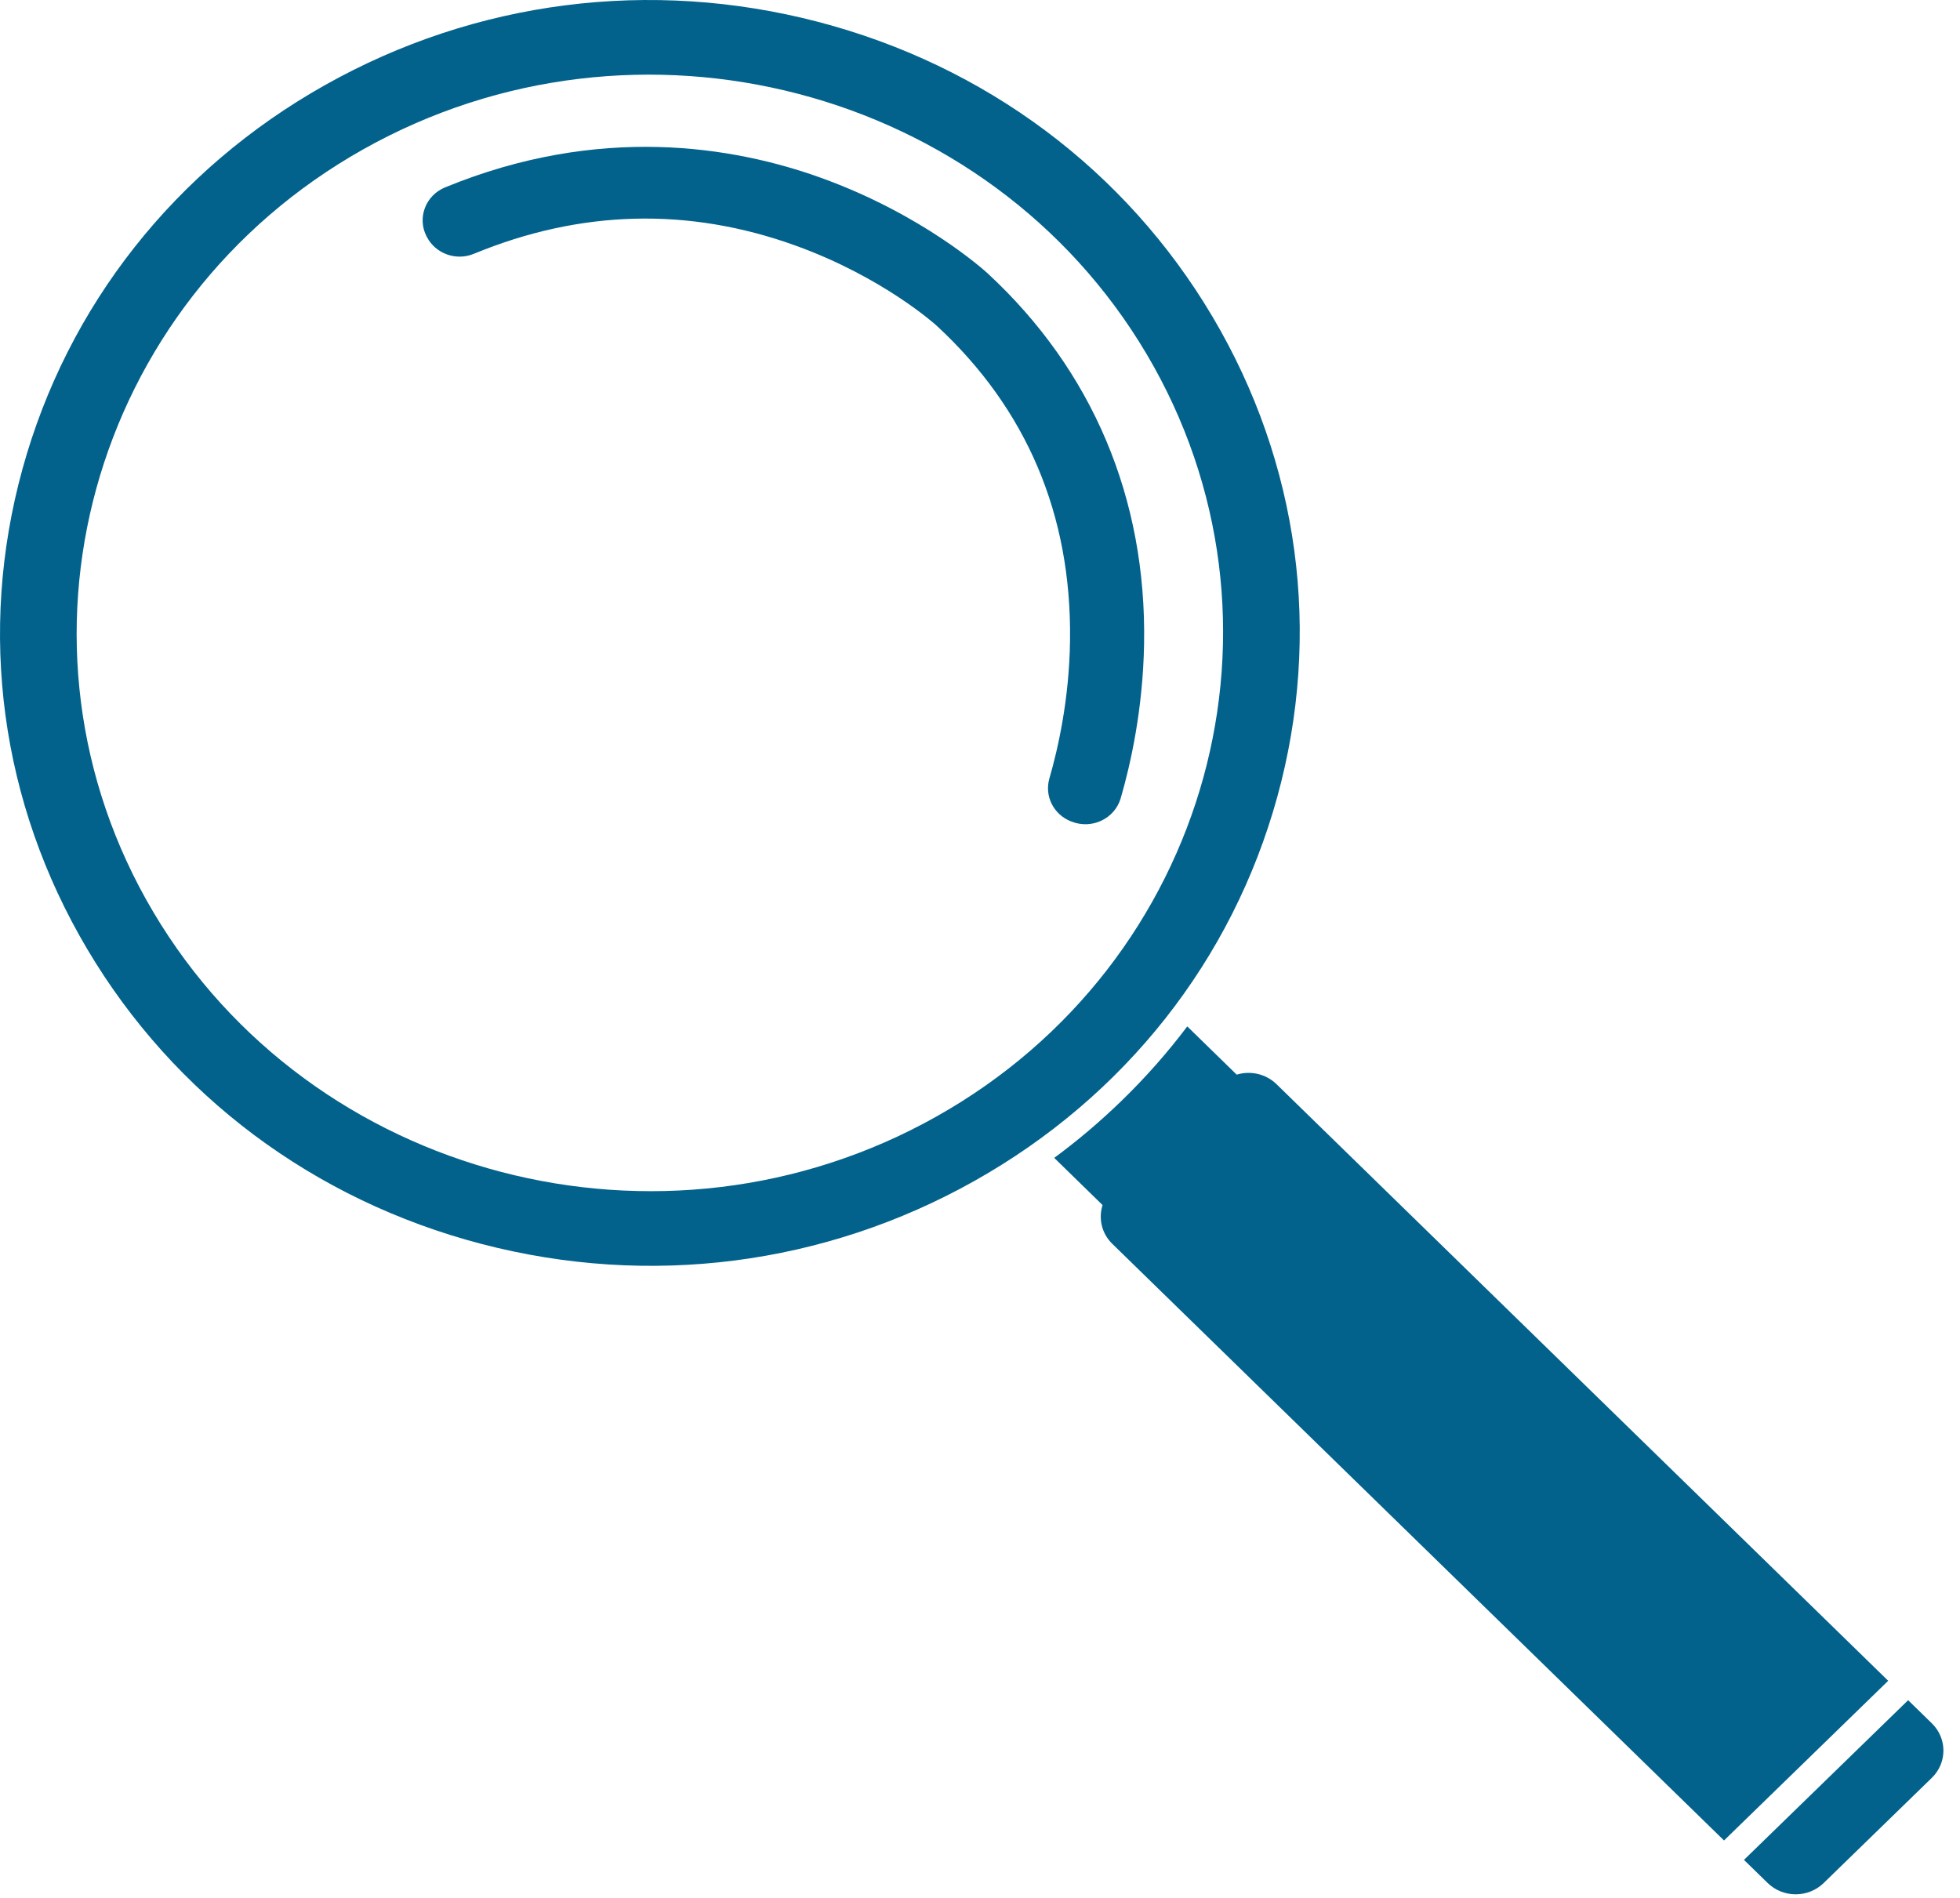
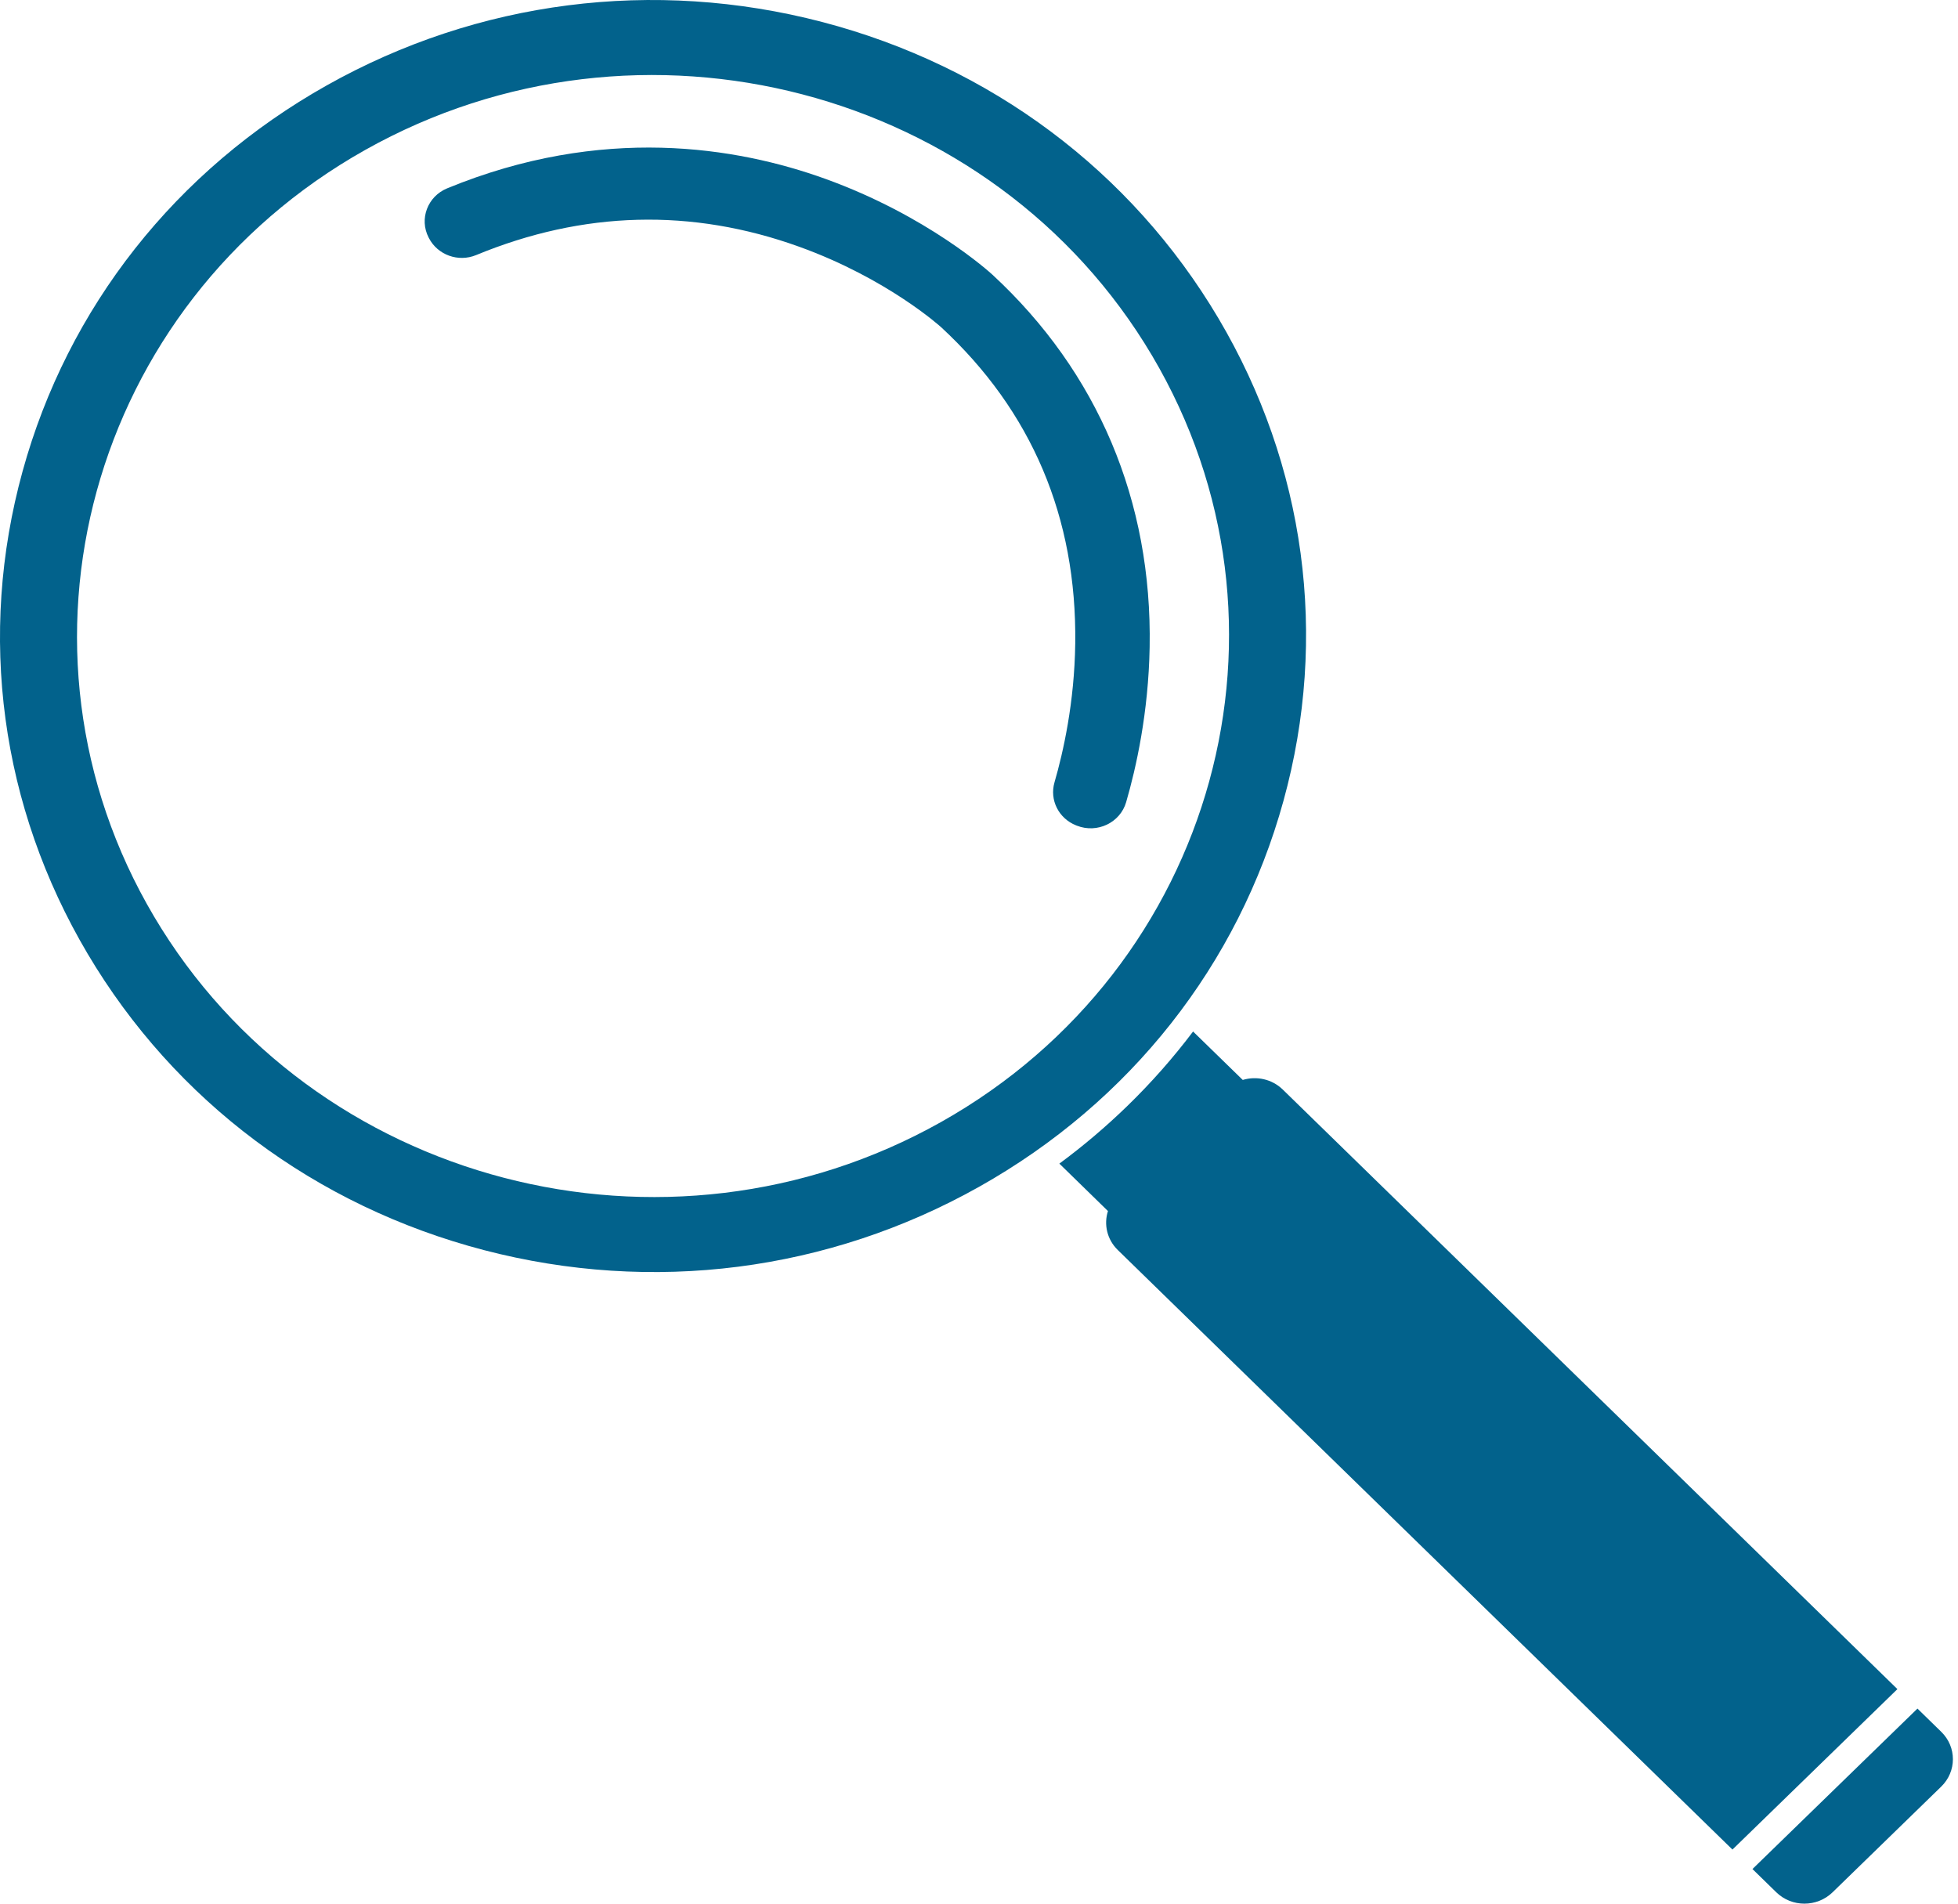
- <svg xmlns="http://www.w3.org/2000/svg" width="63" height="61" viewBox="0 0 63 61" fill="none">
-   <path d="M2.804 30.508C5.592 35.212 10.093 38.579 15.48 39.986C20.867 41.393 26.494 40.673 31.324 37.958C36.155 35.244 39.611 30.859 41.056 25.613C42.501 20.366 41.761 14.886 38.974 10.181C36.186 5.476 31.685 2.11 26.298 0.703C20.911 -0.704 15.284 0.016 10.454 2.731C5.623 5.445 2.167 9.83 0.722 15.076C-0.723 20.323 0.017 25.803 2.804 30.508ZM36.851 11.374C41.929 19.946 38.901 30.944 30.099 35.89C21.298 40.837 10.006 37.887 4.927 29.315C-0.152 20.743 2.877 9.745 11.679 4.798C20.48 -0.148 31.772 2.802 36.851 11.374Z" fill="#02628C" />
-   <path d="M13.721 7.616C13.999 8.155 14.659 8.394 15.229 8.159C18.655 6.744 22.128 6.653 25.565 7.892C28.39 8.91 30.091 10.454 30.108 10.47C33.003 13.148 34.446 16.551 34.394 20.582C34.37 22.465 34.009 24.062 33.73 25.024C33.567 25.588 33.864 26.181 34.422 26.401L34.446 26.41C35.097 26.667 35.831 26.316 36.023 25.657C36.342 24.56 36.737 22.798 36.774 20.702C36.858 16.027 35.119 11.907 31.745 8.786C31.658 8.706 29.666 6.897 26.392 5.717C23.571 4.701 19.261 3.985 14.305 6.024C13.677 6.282 13.405 7.004 13.71 7.597L13.721 7.617L13.721 7.616Z" fill="#02628C" />
-   <path d="M62.095 55.395C62.592 55.879 62.591 56.663 62.094 57.147L58.617 60.529C58.119 61.012 57.314 61.011 56.818 60.527L56.056 59.784L61.333 54.651L62.095 55.395Z" fill="#02628C" />
-   <path d="M33.885 37.219C34.647 36.658 35.374 36.041 36.063 35.371C36.831 34.624 37.532 33.83 38.162 32.993L39.751 34.543C40.188 34.41 40.684 34.512 41.031 34.85L60.692 54.027L55.415 59.16L35.753 39.982C35.407 39.645 35.303 39.161 35.44 38.736L33.886 37.219H33.885Z" fill="#02628C" />
+ <svg xmlns="http://www.w3.org/2000/svg" width="72" height="70" viewBox="0 0 72 70" fill="none">
+   <path d="M3.223 35.072C6.428 40.48 11.602 44.35 17.795 45.968C23.988 47.585 30.457 46.758 36.01 43.637C41.563 40.516 45.536 35.476 47.197 29.444C48.859 23.413 48.008 17.113 44.804 11.704C41.599 6.296 36.424 2.426 30.232 0.808C24.039 -0.809 17.57 0.018 12.017 3.139C6.464 6.26 2.491 11.3 0.83 17.331C-0.832 23.363 0.019 29.663 3.223 35.072ZM42.363 13.075C48.202 22.93 44.719 35.573 34.602 41.26C24.483 46.946 11.502 43.555 5.664 33.7C-0.175 23.846 3.307 11.203 13.425 5.516C23.543 -0.17 36.525 3.221 42.363 13.075Z" fill="#02628C" />
+   <path d="M15.773 8.756C16.093 9.376 16.852 9.65 17.507 9.38C21.446 7.753 25.438 7.648 29.389 9.073C32.636 10.243 34.592 12.018 34.612 12.036C37.94 15.115 39.599 19.027 39.539 23.661C39.511 25.826 39.097 27.662 38.776 28.768C38.588 29.416 38.93 30.097 39.571 30.35L39.599 30.361C40.348 30.656 41.192 30.252 41.411 29.496C41.778 28.234 42.232 26.208 42.275 23.799C42.371 18.425 40.372 13.688 36.493 10.1C36.394 10.009 34.103 7.929 30.34 6.573C27.096 5.404 22.142 4.581 16.444 6.925C15.723 7.221 15.409 8.051 15.761 8.733L15.774 8.757L15.773 8.756Z" fill="#02628C" />
+   <path d="M71.385 63.682C71.956 64.239 71.955 65.14 71.383 65.696L67.386 69.584C66.814 70.139 65.888 70.139 65.318 69.582L64.442 68.727L70.509 62.827L71.385 63.682Z" fill="#02628C" />
+   <path d="M38.955 42.788C39.831 42.142 40.667 41.433 41.459 40.664C42.342 39.805 43.147 38.892 43.872 37.93L45.699 39.711C46.201 39.559 46.771 39.676 47.17 40.064L69.772 62.111L63.706 68.011L41.103 45.964C40.705 45.576 40.585 45.02 40.742 44.532L38.955 42.788H38.955Z" fill="#02628C" />
</svg>
